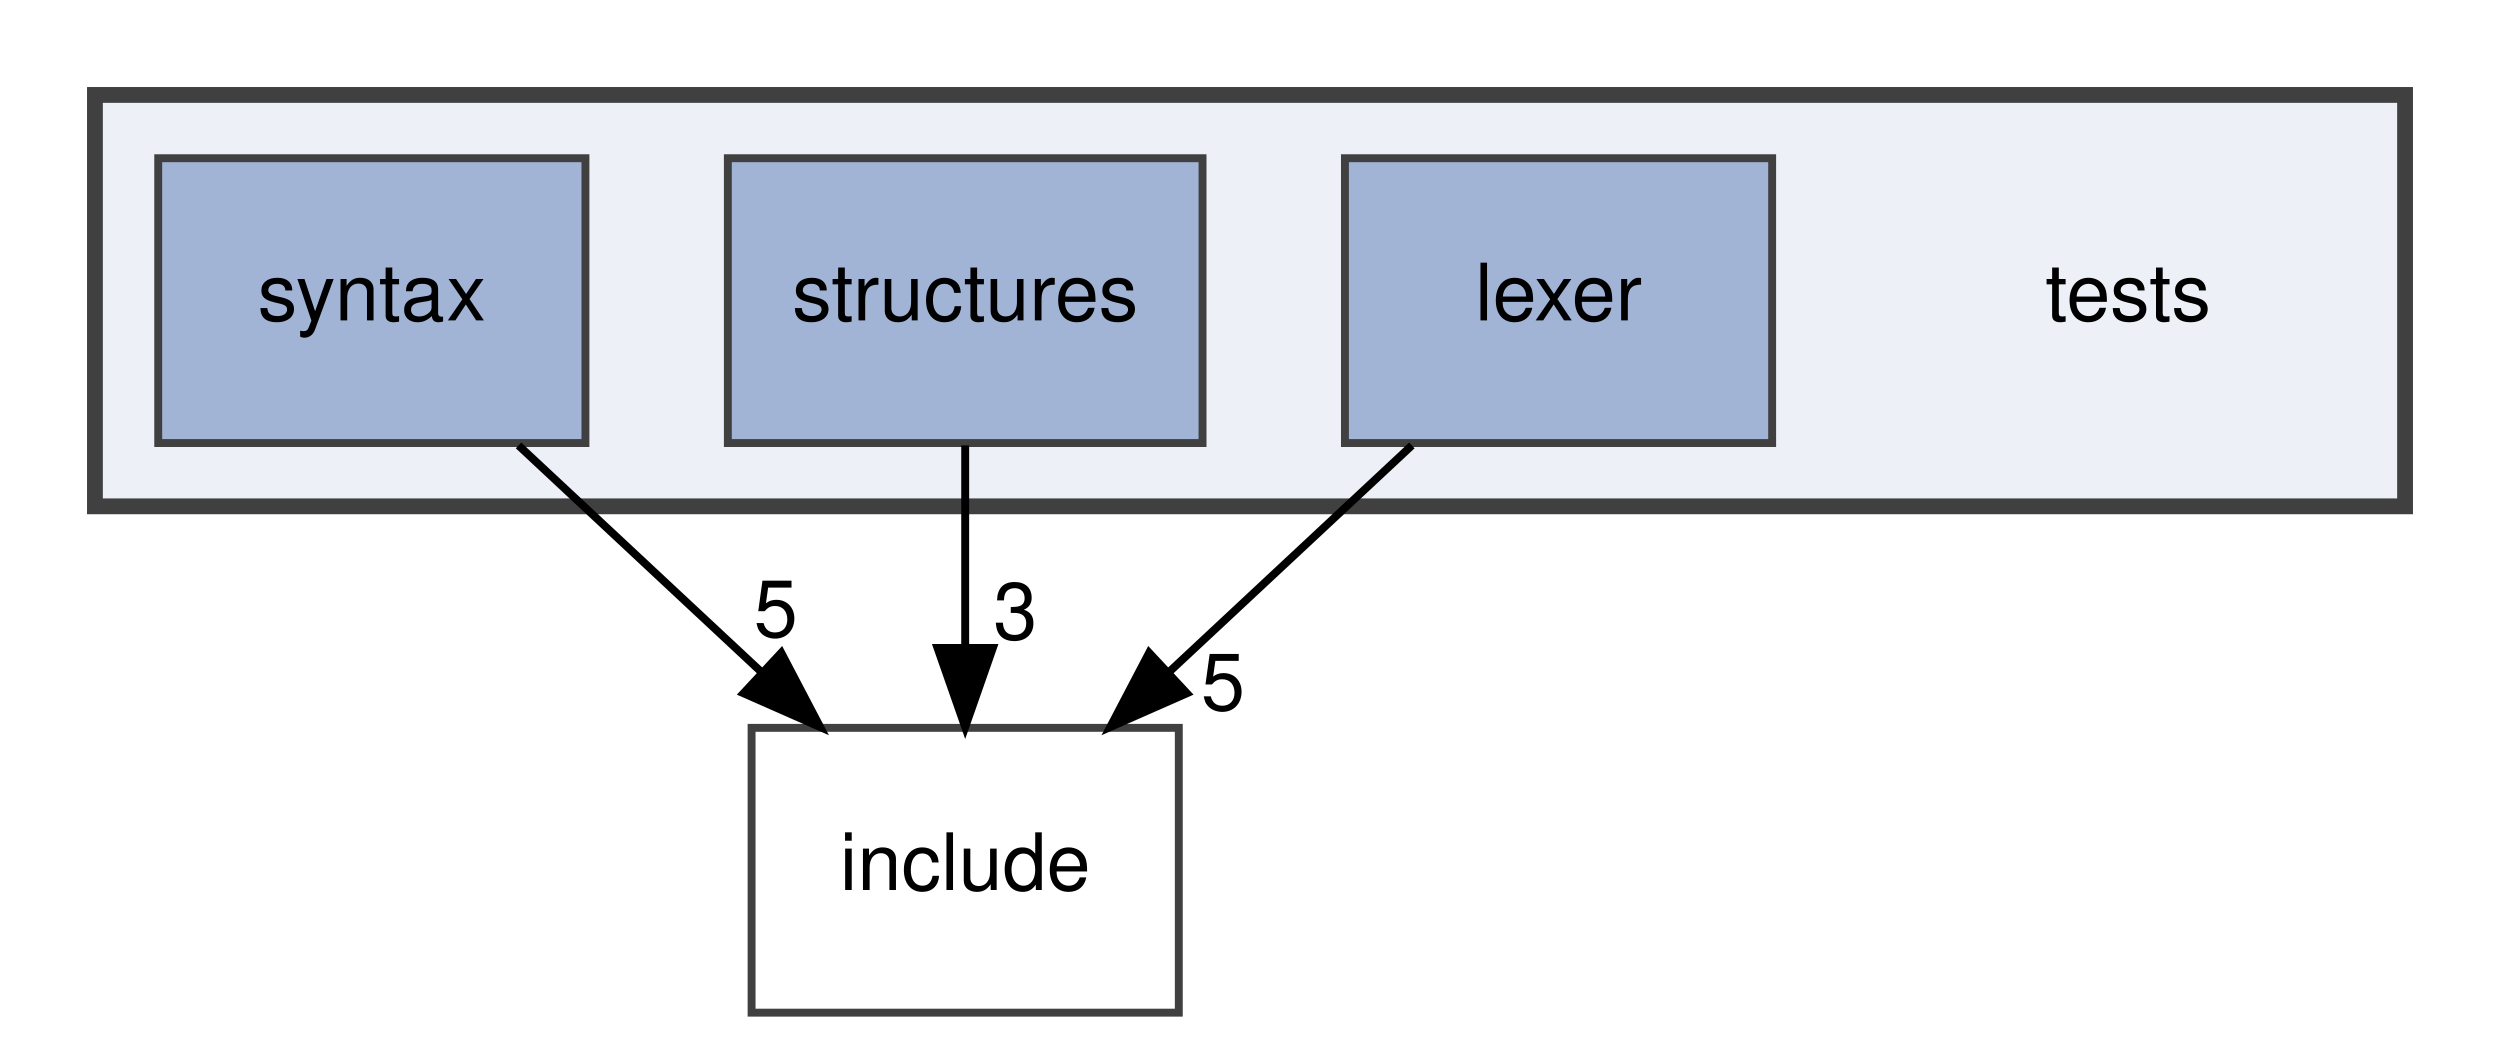
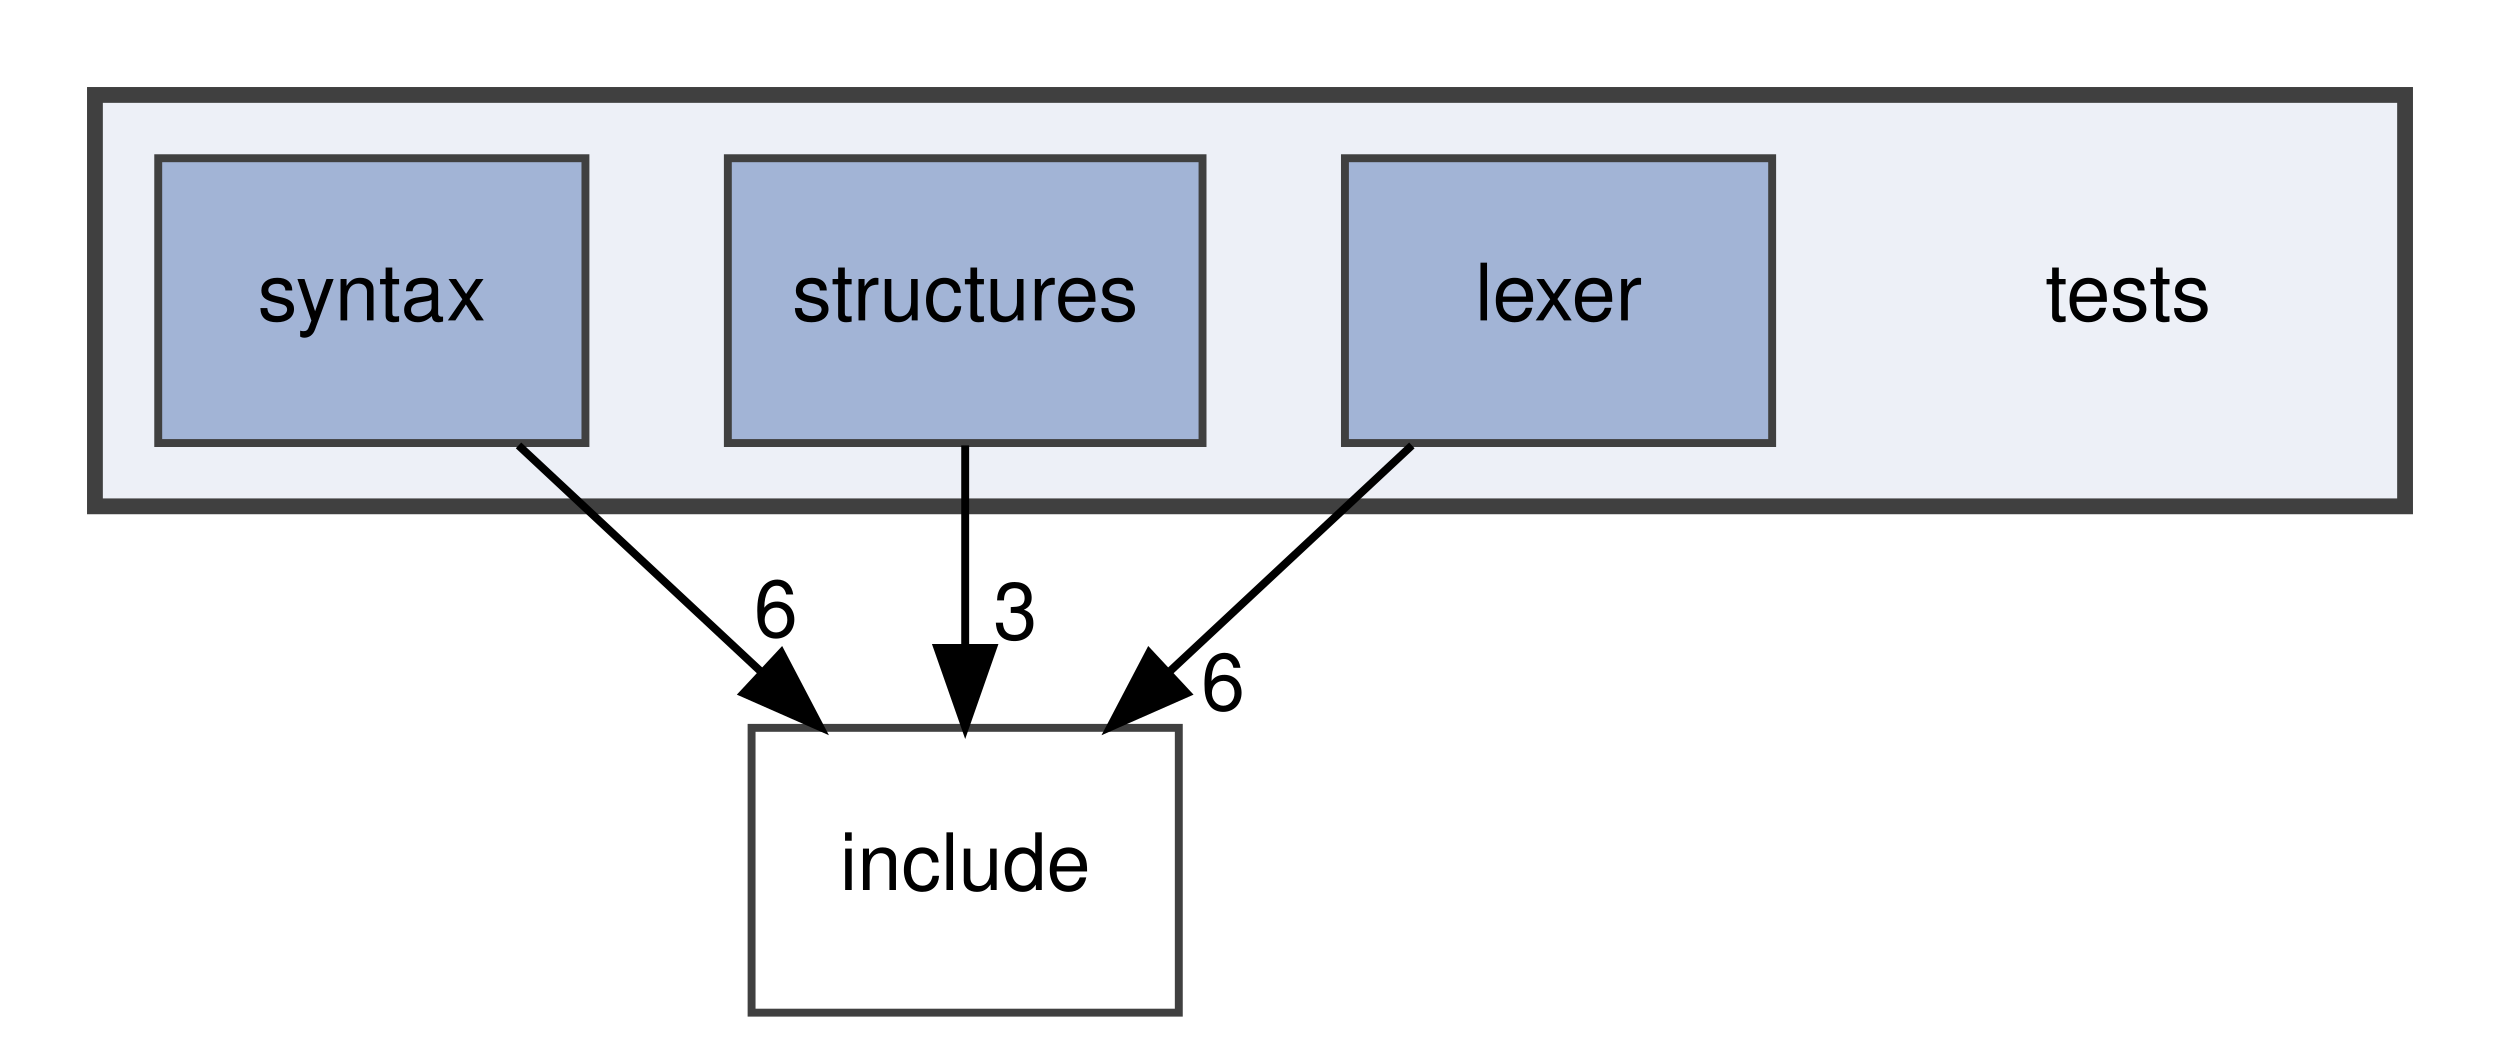
<svg xmlns="http://www.w3.org/2000/svg" xmlns:xlink="http://www.w3.org/1999/xlink" width="316pt" height="132pt" viewBox="0.00 0.00 316.00 132.00">
  <g id="graph0" class="graph" transform="scale(1 1) rotate(0) translate(4 128)">
    <g id="clust1" class="cluster">
      <g id="a_clust1">
        <a xlink:href="dir_59425e443f801f1f2fd8bbe4959a3ccf.html" target="_top">
          <polygon fill="#edf0f7" stroke="#404040" stroke-width="2" points="8,-64 8,-116 300,-116 300,-64 8,-64" />
        </a>
      </g>
    </g>
    <g id="node1" class="node">
      <text text-anchor="middle" x="265" y="-87.5" font-family="Helvetica,sans-Serif" font-size="10.00">tests</text>
    </g>
    <g id="node2" class="node">
      <g id="a_node2">
        <a xlink:href="dir_e76e86613d8ac1b2799a81647db1bf46.html" target="_top" xlink:title="lexer">
          <polygon fill="#a2b4d6" stroke="#404040" points="220,-108 166,-108 166,-72 220,-72 220,-108" />
          <text text-anchor="middle" x="193" y="-87.5" font-family="Helvetica,sans-Serif" font-size="10.00">lexer</text>
        </a>
      </g>
    </g>
    <g id="node5" class="node">
      <g id="a_node5">
        <a xlink:href="dir_d44c64559bbebec7f509842c48db8b23.html" target="_top" xlink:title="include">
          <polygon fill="none" stroke="#404040" points="145,-36 91,-36 91,0 145,0 145,-36" />
          <text text-anchor="middle" x="118" y="-15.5" font-family="Helvetica,sans-Serif" font-size="10.00">include</text>
        </a>
      </g>
    </g>
    <g id="edge1" class="edge">
      <path fill="none" stroke="black" d="M174.46,-71.7C165.2,-63.05 153.84,-52.45 143.74,-43.03" />
      <polygon fill="black" stroke="black" points="146.02,-40.37 136.33,-36.1 141.25,-45.49 146.02,-40.37" />
      <g id="a_edge1-headlabel">
-         <a xlink:href="dir_000002_000001.html" target="_top" xlink:title="5">
-           <text text-anchor="middle" x="150.59" y="-38.25" font-family="Helvetica,sans-Serif" font-size="10.00">5</text>
+         <a xlink:href="dir_000002_000001.html" target="_top" xlink:title="6">
+           <text text-anchor="middle" x="150.59" y="-38.25" font-family="Helvetica,sans-Serif" font-size="10.00">6</text>
        </a>
      </g>
    </g>
    <g id="node3" class="node">
      <g id="a_node3">
        <a xlink:href="dir_1cf0343446ecc9c1285d6594d51075d7.html" target="_top" xlink:title="structures">
          <polygon fill="#a2b4d6" stroke="#404040" points="148,-108 88,-108 88,-72 148,-72 148,-108" />
          <text text-anchor="middle" x="118" y="-87.5" font-family="Helvetica,sans-Serif" font-size="10.00">structures</text>
        </a>
      </g>
    </g>
    <g id="edge2" class="edge">
      <path fill="none" stroke="black" d="M118,-71.7C118,-63.98 118,-54.71 118,-46.11" />
      <polygon fill="black" stroke="black" points="121.5,-46.1 118,-36.1 114.5,-46.1 121.5,-46.1" />
      <g id="a_edge2-headlabel">
        <a xlink:href="dir_000005_000001.html" target="_top" xlink:title="3">
          <text text-anchor="middle" x="124.34" y="-47.2" font-family="Helvetica,sans-Serif" font-size="10.00">3</text>
        </a>
      </g>
    </g>
    <g id="node4" class="node">
      <g id="a_node4">
        <a xlink:href="dir_3143bd6d7227c8dd39535296d91ba825.html" target="_top" xlink:title="syntax">
          <polygon fill="#a2b4d6" stroke="#404040" points="70,-108 16,-108 16,-72 70,-72 70,-108" />
          <text text-anchor="middle" x="43" y="-87.5" font-family="Helvetica,sans-Serif" font-size="10.00">syntax</text>
        </a>
      </g>
    </g>
    <g id="edge3" class="edge">
      <path fill="none" stroke="black" d="M61.54,-71.7C70.8,-63.05 82.16,-52.45 92.26,-43.03" />
      <polygon fill="black" stroke="black" points="94.75,-45.49 99.67,-36.1 89.98,-40.37 94.75,-45.49" />
      <g id="a_edge3-headlabel">
-         <a xlink:href="dir_000006_000001.html" target="_top" xlink:title="5">
-           <text text-anchor="middle" x="94.06" y="-47.51" font-family="Helvetica,sans-Serif" font-size="10.00">5</text>
+         <a xlink:href="dir_000006_000001.html" target="_top" xlink:title="6">
+           <text text-anchor="middle" x="94.06" y="-47.51" font-family="Helvetica,sans-Serif" font-size="10.00">6</text>
        </a>
      </g>
    </g>
  </g>
</svg>
